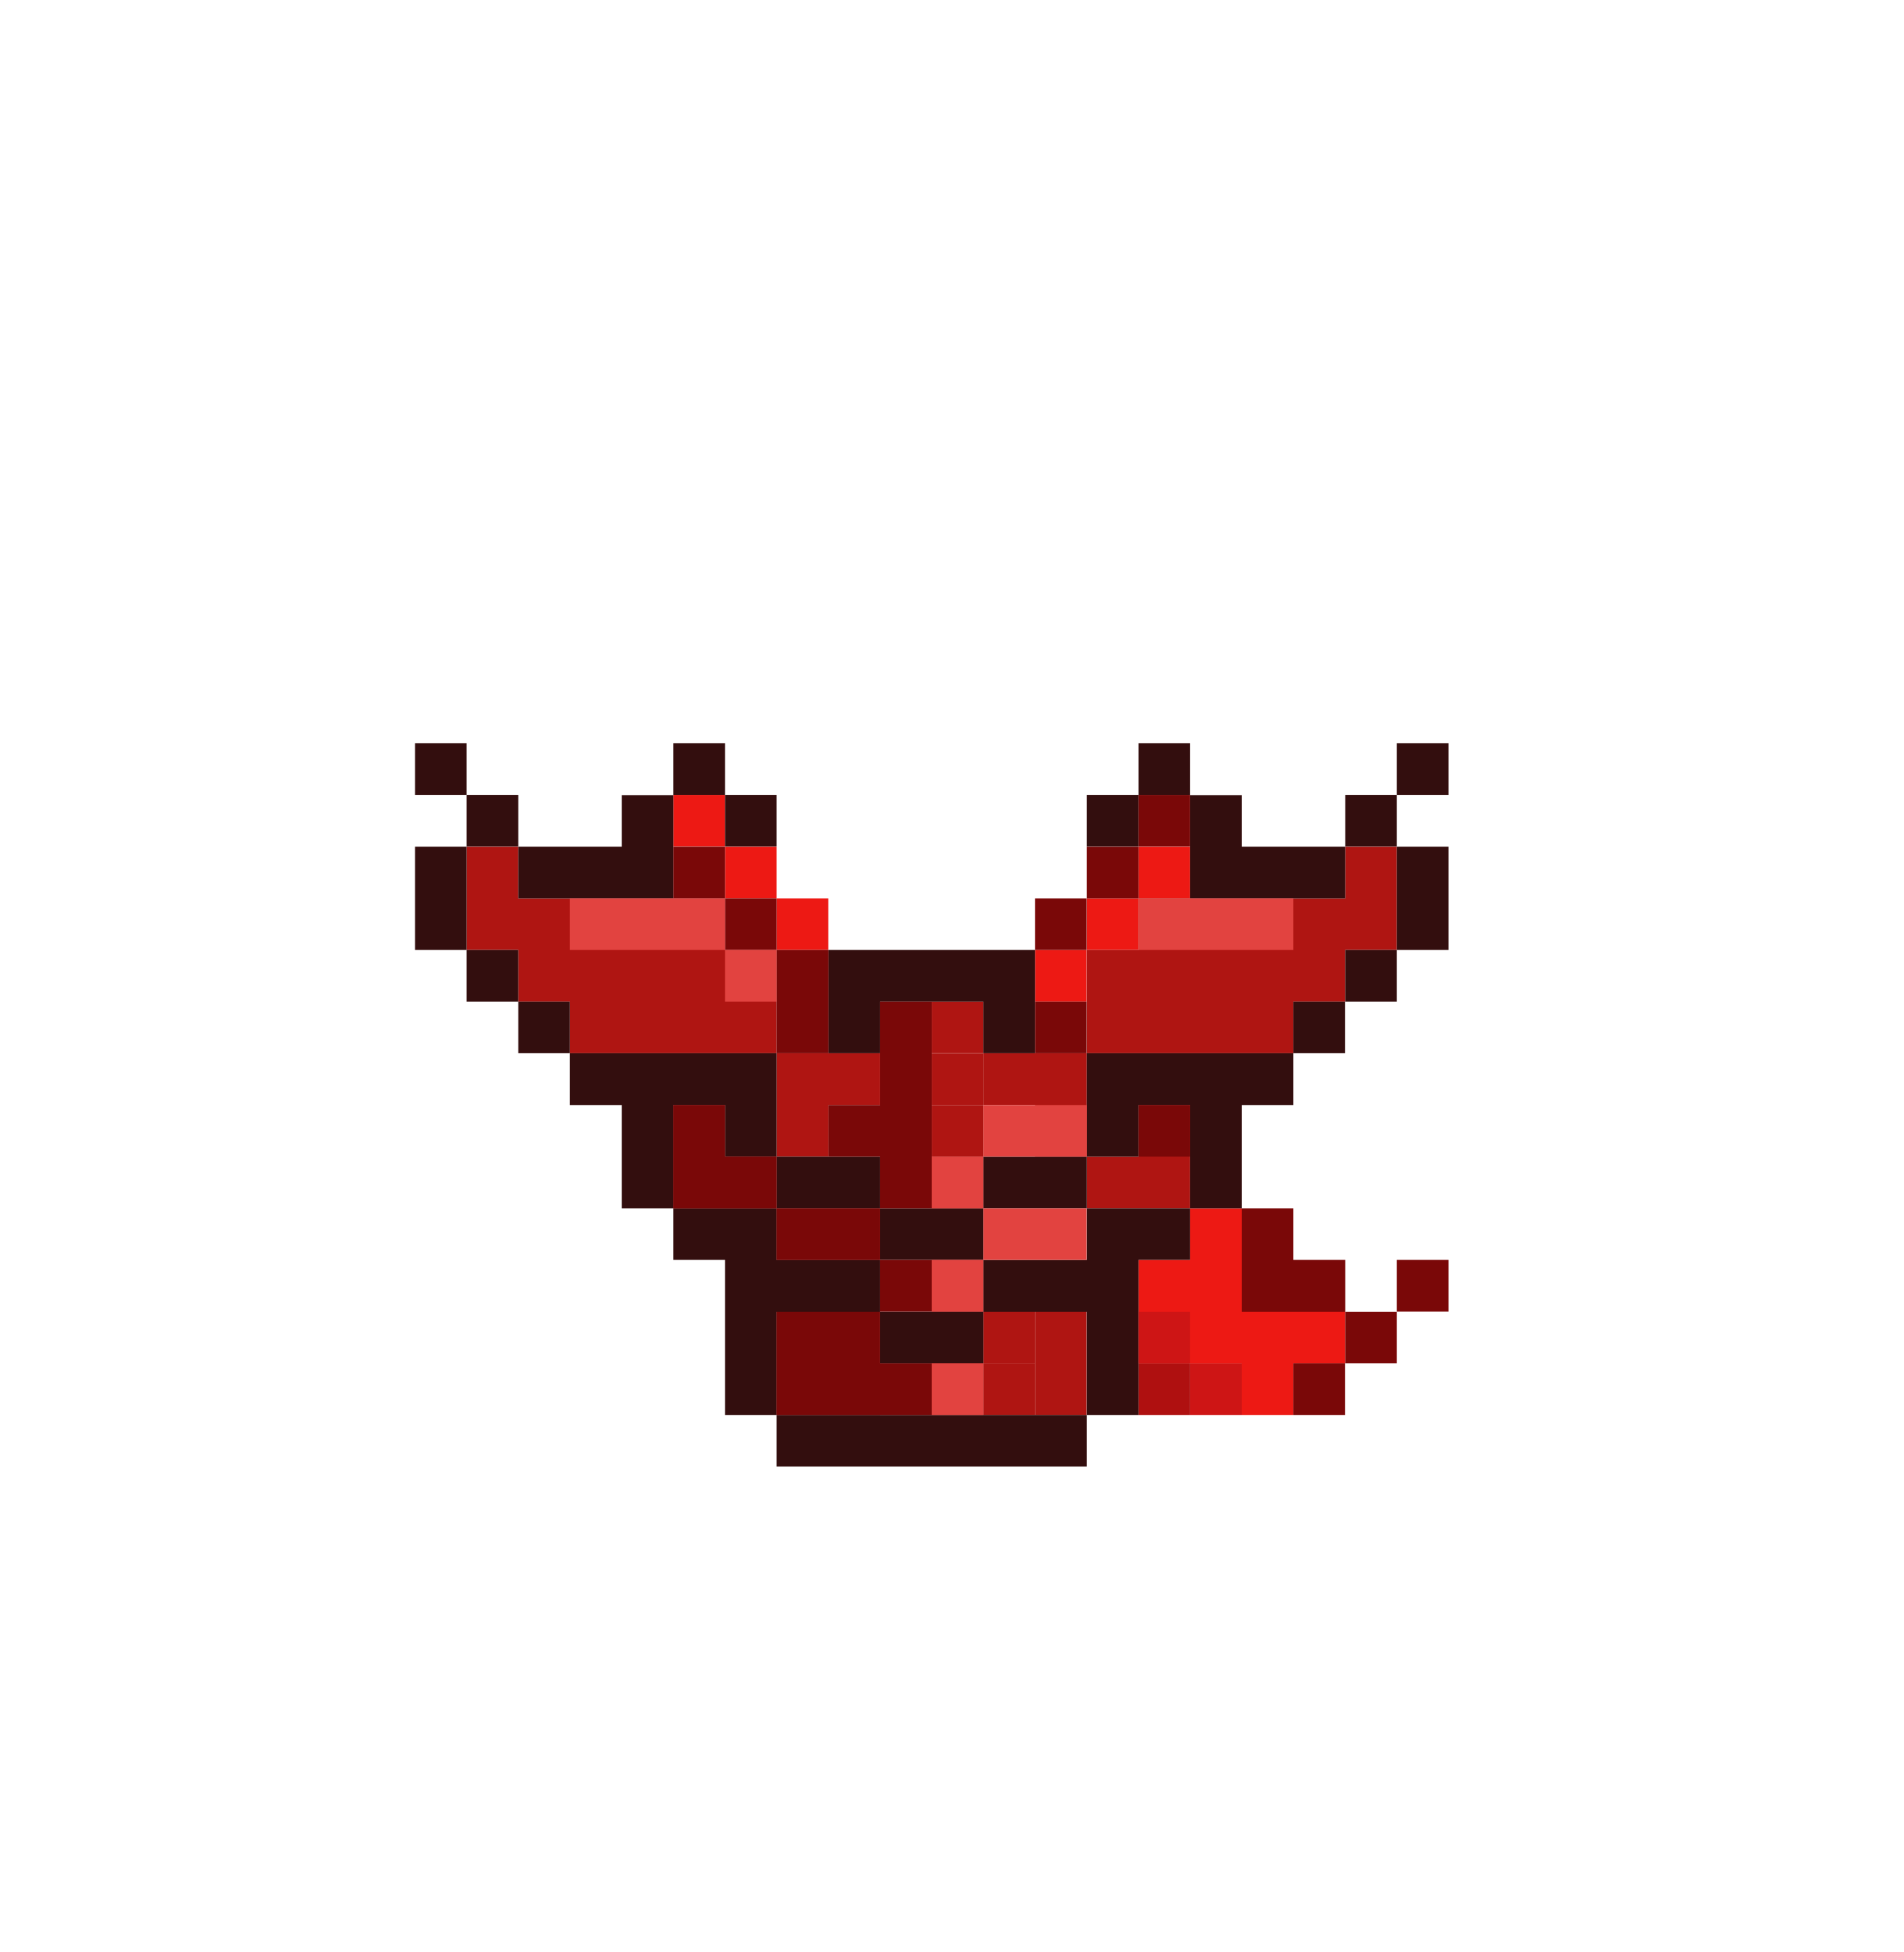
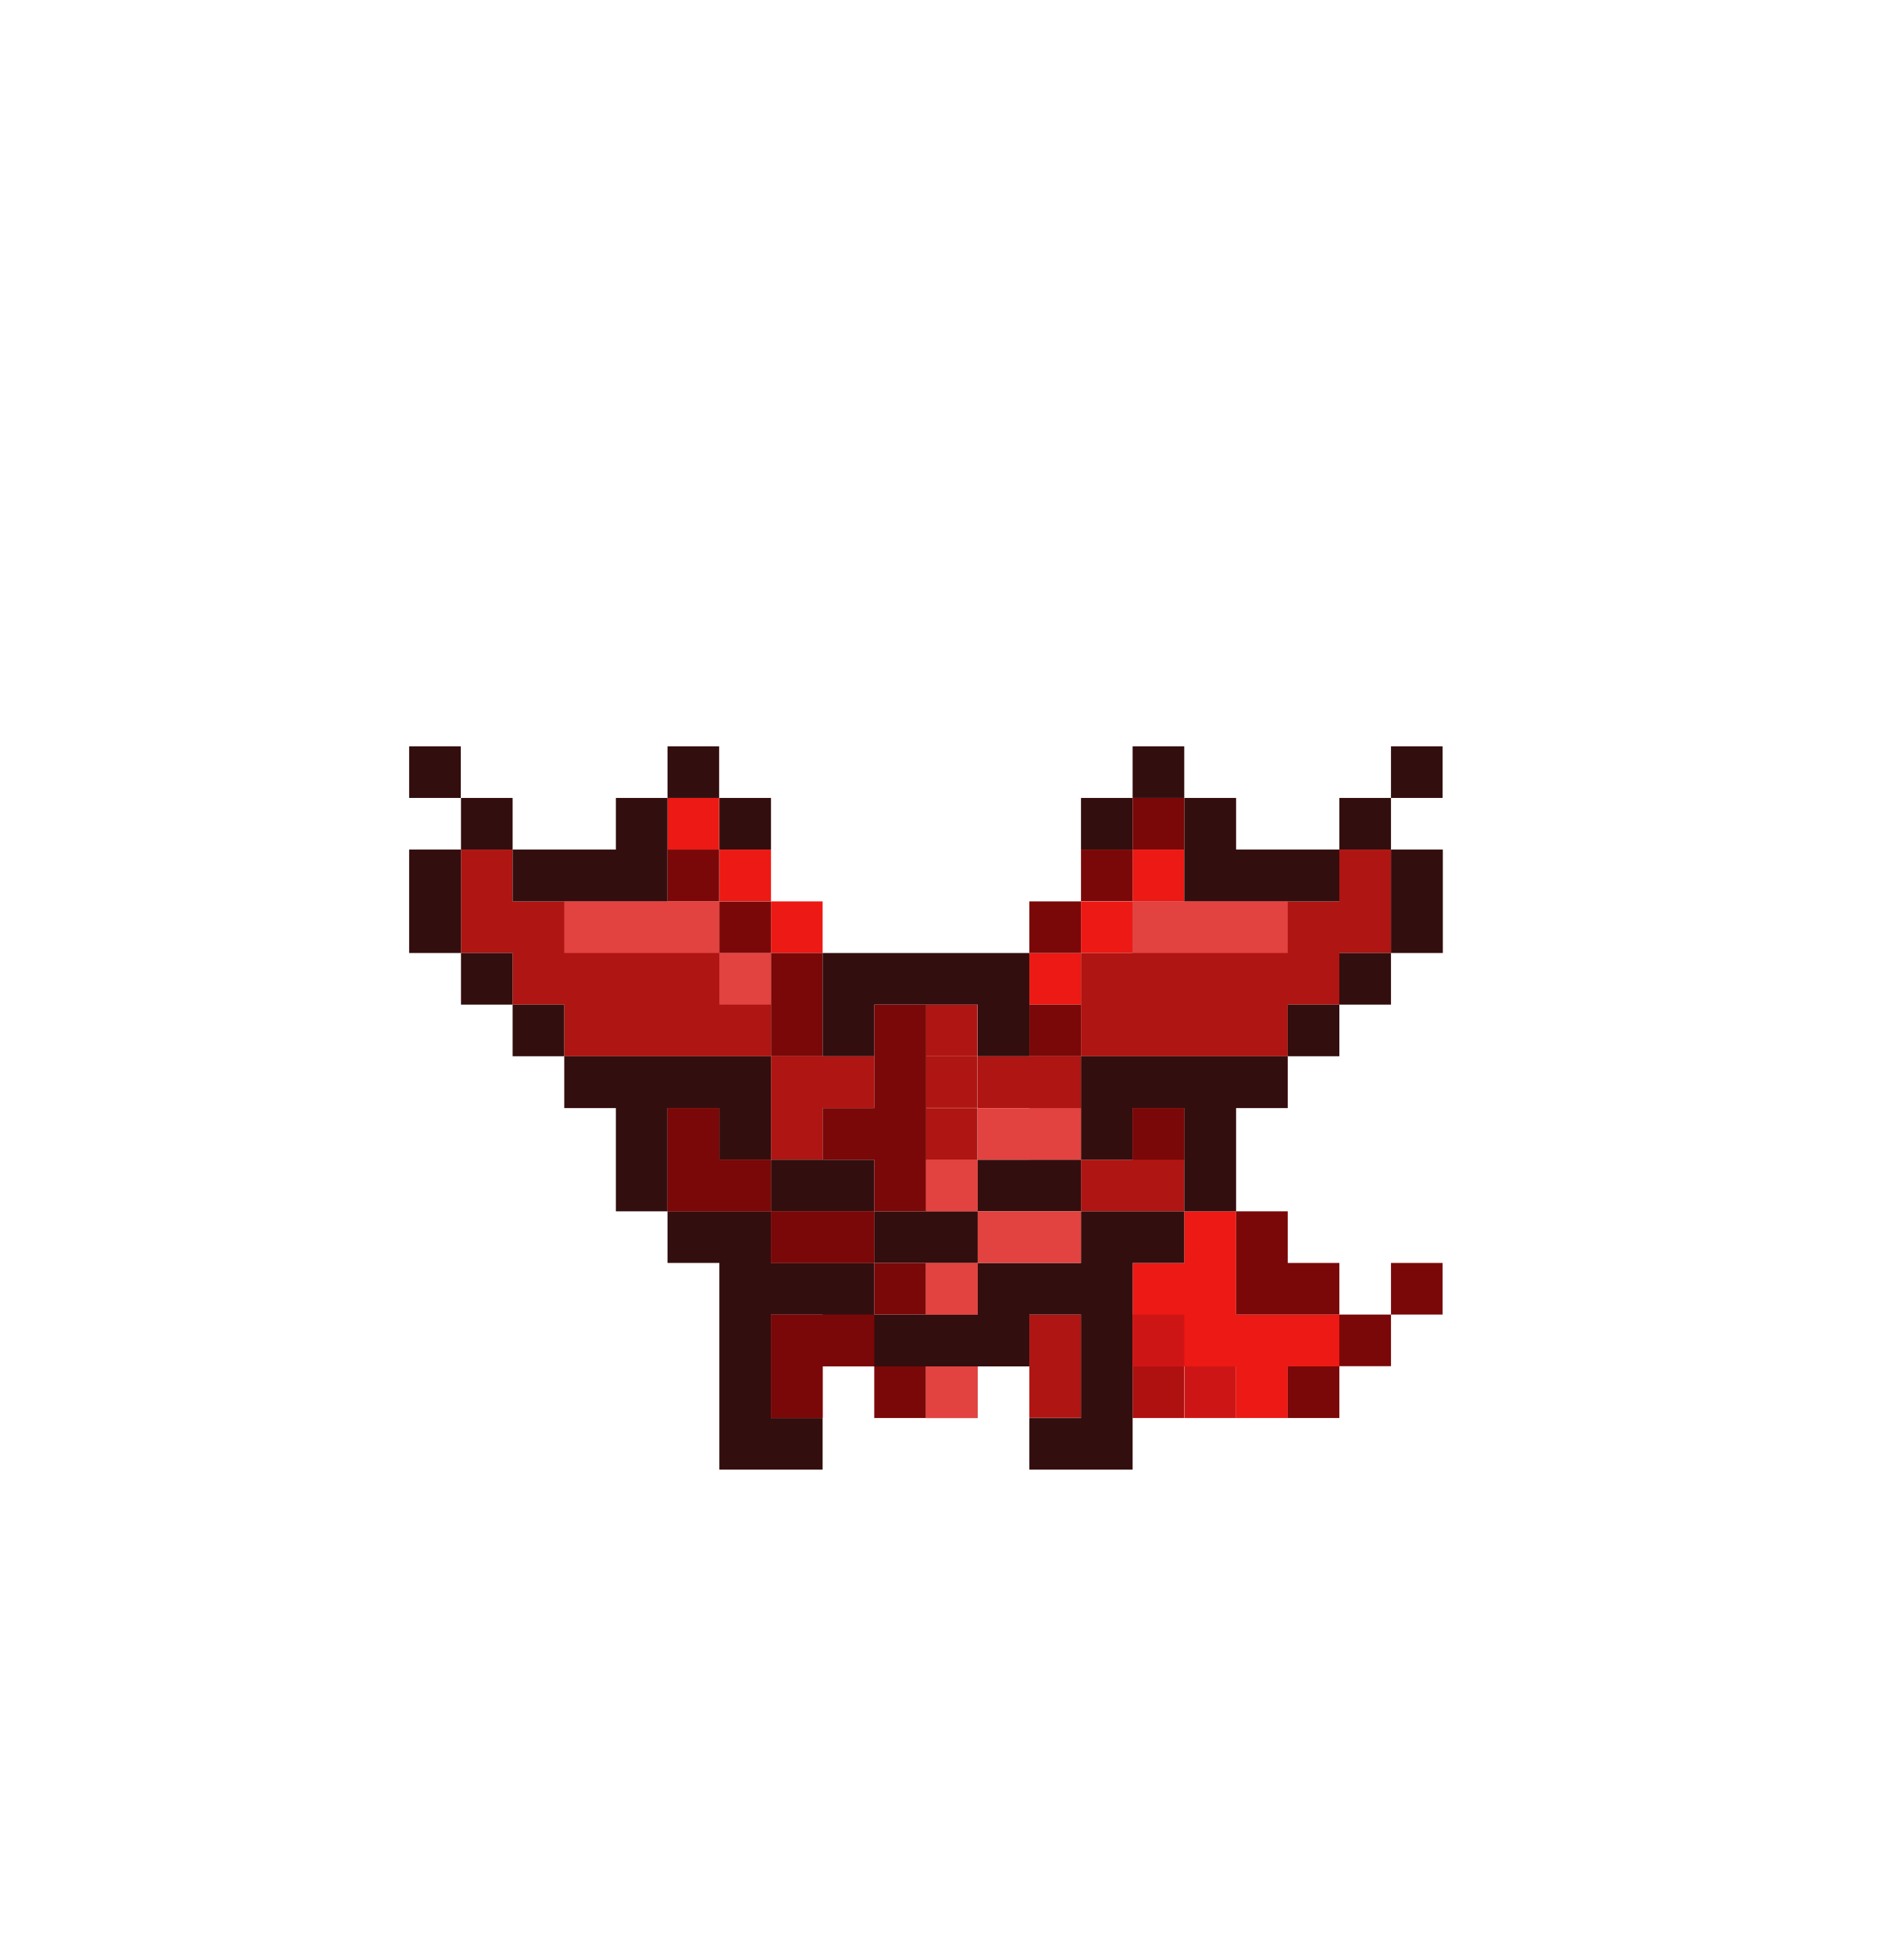
<svg xmlns="http://www.w3.org/2000/svg" viewBox="0 0 87.75 90">
  <defs>
    <style>.cls-1{fill:#af1512;}.cls-2{fill:#ce1515;}.cls-3{fill:#af1010;}.cls-4{fill:#ed1914;}.cls-5{fill:#330e0e;}.cls-6{fill:#7a0808;}.cls-7{fill:#e24340;}</style>
  </defs>
  <g id="Layer_4" data-name="Layer 4">
-     <polygon class="cls-1" points="50.1 48.56 50.1 53.33 47.71 53.33 47.71 50.95 45.33 50.95 45.33 48.56 50.1 48.56" />
-     <rect class="cls-1" x="38.19" y="62.86" width="2.38" height="2.38" />
-     <rect class="cls-1" x="35.8" y="55.71" width="4.76" height="2.38" />
-     <rect class="cls-1" x="42.95" y="58.09" width="2.38" height="2.38" />
-     <rect class="cls-1" x="42.95" y="53.33" width="2.38" height="2.38" />
-     <rect class="cls-1" x="42.95" y="50.95" width="2.38" height="2.38" />
-     <rect class="cls-1" x="45.33" y="62.86" width="2.38" height="2.38" />
-     <rect class="cls-1" x="42.95" y="48.57" width="2.38" height="2.38" />
-     <rect class="cls-1" x="42.95" y="46.18" width="2.38" height="2.38" />
-     <rect class="cls-1" x="42.95" y="62.86" width="2.38" height="2.38" />
-     <rect class="cls-1" x="45.33" y="60.48" width="2.38" height="2.38" />
-     <polygon class="cls-1" points="40.57 48.56 40.57 50.95 38.19 50.95 38.19 53.33 35.8 53.33 35.8 48.56 40.57 48.56" />
-     <rect class="cls-2" x="54.86" y="62.86" width="2.38" height="2.38" />
-     <rect class="cls-3" x="52.48" y="62.86" width="2.38" height="2.38" />
-     <polygon class="cls-1" points="35.8 53.33 35.8 55.71 31.04 55.71 31.04 50.95 33.42 50.95 33.42 53.33 35.8 53.33" />
-     <rect class="cls-1" x="35.8" y="60.48" width="2.38" height="4.76" />
-     <polygon class="cls-1" points="54.86 50.95 54.86 55.71 50.1 55.71 50.1 53.33 52.48 53.33 52.48 50.95 54.86 50.95" />
-     <rect class="cls-1" x="47.71" y="60.48" width="2.38" height="4.76" />
-     <polygon class="cls-1" points="35.8 43.8 35.8 48.56 26.27 48.56 26.27 46.18 23.89 46.18 23.89 43.8 21.51 43.8 21.51 39.04 23.89 39.04 23.89 41.42 33.42 41.42 33.42 43.8 35.8 43.8" />
-     <polygon class="cls-4" points="59.62 60.48 57.24 60.48 57.24 55.71 54.86 55.71 54.86 58.09 52.48 58.09 52.48 62.86 57.24 62.86 57.24 65.24 59.62 65.24 59.62 62.86 62.01 62.86 62.01 60.48 59.62 60.48" />
-     <rect class="cls-4" x="33.42" y="39.04" width="2.38" height="2.38" />
-     <rect class="cls-4" x="35.8" y="41.42" width="2.38" height="2.38" />
-     <rect class="cls-4" x="31.04" y="36.65" width="2.38" height="2.38" />
-     <rect class="cls-4" x="47.71" y="43.8" width="2.38" height="2.38" />
-     <rect class="cls-4" x="50.1" y="41.42" width="2.38" height="2.38" />
-     <rect class="cls-4" x="52.48" y="39.04" width="2.38" height="2.38" />
-     <polygon class="cls-1" points="64.39 39.04 64.39 43.8 62.01 43.8 62.01 46.18 59.62 46.18 59.62 48.56 50.1 48.56 50.1 43.8 52.48 43.8 52.48 41.42 62.01 41.42 62.01 39.04 64.39 39.04" />
-     <rect class="cls-5" x="21.51" y="36.65" width="2.38" height="2.38" />
-     <rect class="cls-5" x="19.13" y="34.27" width="2.38" height="2.38" />
-     <polygon class="cls-5" points="21.51 39.04 19.13 39.04 19.13 41.42 19.13 43.8 21.51 43.8 21.51 41.42 21.51 39.04" />
-     <rect class="cls-5" x="21.51" y="43.8" width="2.38" height="2.38" />
-     <rect class="cls-5" x="23.89" y="46.18" width="2.38" height="2.38" />
-     <polygon class="cls-5" points="31.04 50.95 33.42 50.95 33.42 53.33 35.8 53.33 35.8 50.95 35.8 48.56 33.42 48.56 31.04 48.56 28.66 48.56 26.27 48.56 26.27 50.95 28.66 50.95 28.66 53.33 28.66 55.71 31.04 55.71 31.04 53.33 31.04 50.95" />
-     <polygon class="cls-5" points="54.86 48.56 52.48 48.56 50.1 48.56 50.1 50.95 50.1 53.33 52.48 53.33 52.48 50.95 54.86 50.95 54.86 53.33 54.86 55.71 57.24 55.71 57.24 53.33 57.24 50.95 59.62 50.95 59.62 48.56 57.24 48.56 54.86 48.56" />
-     <polygon class="cls-5" points="38.19 55.71 40.57 55.71 40.57 53.33 38.19 53.33 35.8 53.33 35.8 55.71 38.19 55.71" />
-     <polygon class="cls-5" points="42.95 58.09 45.33 58.09 45.33 55.71 42.95 55.71 40.57 55.71 40.57 58.09 42.95 58.09" />
-     <polygon class="cls-5" points="40.57 60.48 40.57 62.86 42.95 62.86 45.33 62.86 45.33 60.48 42.95 60.48 40.57 60.48" />
-     <polygon class="cls-5" points="50.1 55.71 50.1 53.33 47.71 53.33 45.33 53.33 45.33 55.71 47.71 55.71 50.1 55.71" />
-     <polygon class="cls-5" points="50.1 55.71 50.1 58.09 47.71 58.09 45.33 58.09 45.33 60.48 47.71 60.48 50.1 60.48 50.1 62.86 50.1 65.24 52.48 65.24 52.48 62.86 52.48 60.48 52.48 58.09 54.86 58.09 54.86 55.71 52.48 55.71 50.1 55.71" />
-     <polygon class="cls-5" points="40.57 46.18 42.95 46.18 45.33 46.18 45.33 48.56 47.71 48.56 47.71 46.18 47.71 43.8 45.33 43.8 42.95 43.8 40.57 43.8 38.19 43.8 38.19 46.18 38.19 48.56 40.57 48.56 40.57 46.18" />
-     <polygon class="cls-5" points="35.8 60.48 38.19 60.48 40.57 60.48 40.57 58.09 38.19 58.09 35.8 58.09 35.8 55.71 33.42 55.71 31.04 55.71 31.04 58.09 33.42 58.09 33.42 60.48 33.42 62.86 33.42 65.24 35.8 65.24 35.8 62.86 35.8 60.48" />
-     <polygon class="cls-5" points="45.33 65.24 42.95 65.24 40.57 65.24 38.19 65.24 35.8 65.24 35.8 67.62 38.19 67.62 40.57 67.62 42.95 67.62 45.33 67.62 47.71 67.62 50.1 67.62 50.1 65.24 47.71 65.24 45.33 65.24" />
-     <polygon class="cls-5" points="64.39 43.8 66.77 43.8 66.77 41.42 66.77 39.04 64.39 39.04 64.39 41.42 64.39 43.8" />
-     <rect class="cls-5" x="62.01" y="43.8" width="2.38" height="2.38" />
-     <rect class="cls-5" x="59.62" y="46.18" width="2.38" height="2.38" />
-     <polygon class="cls-5" points="26.27 41.42 28.66 41.42 31.04 41.42 31.04 39.04 31.04 36.66 28.66 36.66 28.66 39.04 26.27 39.04 23.89 39.04 23.89 41.42 26.27 41.42" />
-     <rect class="cls-5" x="33.42" y="36.65" width="2.38" height="2.38" />
-     <rect class="cls-5" x="31.04" y="34.27" width="2.38" height="2.38" />
-     <rect class="cls-5" x="52.48" y="34.27" width="2.38" height="2.38" />
-     <rect class="cls-5" x="50.1" y="36.65" width="2.38" height="2.38" />
-     <polygon class="cls-5" points="57.24 39.04 57.24 36.66 54.86 36.66 54.86 39.04 54.86 41.42 57.24 41.42 59.62 41.42 62.01 41.42 62.01 39.04 59.62 39.04 57.24 39.04" />
-     <rect class="cls-5" x="62.01" y="36.65" width="2.38" height="2.38" />
-     <rect class="cls-5" x="64.39" y="34.27" width="2.38" height="2.38" />
-     <polygon class="cls-6" points="35.8 48.56 38.19 48.56 38.19 46.18 38.19 43.8 35.8 43.8 35.8 46.18 35.8 48.56" />
-     <rect class="cls-6" x="47.71" y="46.18" width="2.38" height="2.38" />
-     <polygon class="cls-6" points="40.57 48.56 40.57 50.95 38.19 50.95 38.19 53.33 40.57 53.33 40.57 55.71 42.95 55.71 42.95 53.33 42.95 50.95 42.95 48.56 42.95 46.18 40.57 46.18 40.57 48.56" />
-     <rect class="cls-6" x="40.57" y="58.09" width="2.38" height="2.38" />
-     <polygon class="cls-6" points="59.62 58.09 59.62 55.71 57.24 55.71 57.24 58.09 57.24 60.48 59.62 60.48 62.01 60.48 62.01 58.09 59.62 58.09" />
-     <rect class="cls-6" x="62.01" y="60.48" width="2.38" height="2.38" />
-     <rect class="cls-6" x="64.39" y="58.09" width="2.38" height="2.38" />
-     <rect class="cls-6" x="59.62" y="62.86" width="2.38" height="2.38" />
-     <rect class="cls-6" x="31.04" y="39.04" width="2.38" height="2.38" />
-     <rect class="cls-6" x="33.42" y="41.42" width="2.38" height="2.38" />
-     <rect class="cls-6" x="47.71" y="41.42" width="2.38" height="2.38" />
-     <rect class="cls-6" x="50.1" y="39.04" width="2.38" height="2.38" />
-     <rect class="cls-6" x="52.48" y="36.65" width="2.38" height="2.38" />
-     <polygon class="cls-6" points="33.42 53.33 33.42 50.95 31.04 50.95 31.04 53.33 31.04 55.71 33.42 55.71 35.8 55.71 35.8 53.33 33.42 53.33" />
-     <polygon class="cls-6" points="35.8 55.71 35.8 58.09 38.19 58.09 40.57 58.09 40.57 55.71 38.19 55.71 35.8 55.71" />
-     <polygon class="cls-6" points="35.8 60.48 35.8 62.86 35.8 65.24 38.19 65.24 40.57 65.24 42.95 65.24 42.95 62.86 40.57 62.86 40.57 60.48 38.19 60.48 35.8 60.48" />
-     <rect class="cls-6" x="52.48" y="50.95" width="2.38" height="2.38" />
-     <rect class="cls-2" x="52.48" y="60.48" width="2.38" height="2.38" />
-     <polygon class="cls-7" points="45.33 50.95 45.33 53.33 47.71 53.33 50.1 53.33 50.1 50.95 47.71 50.95 45.33 50.95" />
-     <rect class="cls-7" x="42.95" y="58.09" width="2.38" height="2.38" />
-     <rect class="cls-7" x="42.95" y="53.33" width="2.38" height="2.38" />
-     <rect class="cls-7" x="45.33" y="55.71" width="4.76" height="2.38" />
-     <polygon class="cls-7" points="57.24 41.42 54.86 41.42 52.48 41.42 52.48 43.8 54.86 43.8 57.24 43.8 59.62 43.8 59.62 41.42 57.24 41.42" />
-     <polygon class="cls-7" points="31.04 41.42 28.66 41.42 26.27 41.42 26.27 43.8 28.66 43.8 31.04 43.8 33.42 43.8 33.42 41.42 31.04 41.42" />
-     <rect class="cls-7" x="33.42" y="43.8" width="2.38" height="2.38" />
-     <rect class="cls-7" x="42.95" y="62.86" width="2.38" height="2.38" />
+     <polygon class="cls-1" points="49.83 48.7 49.83 53.47 47.45 53.47 47.45 51.09 45.07 51.09 45.07 48.7 49.83 48.7" />
+     <rect class="cls-1" x="35.54" y="55.85" width="4.76" height="2.38" />
+     <rect class="cls-1" x="42.68" y="58.23" width="2.38" height="2.38" />
+     <rect class="cls-1" x="42.68" y="53.47" width="2.38" height="2.38" />
+     <rect class="cls-1" x="42.68" y="51.09" width="2.38" height="2.38" />
+     <rect class="cls-1" x="42.68" y="48.7" width="2.38" height="2.38" />
+     <rect class="cls-1" x="42.68" y="46.32" width="2.38" height="2.38" />
+     <rect class="cls-1" x="42.68" y="63" width="2.38" height="2.38" />
+     <rect class="cls-1" x="45.07" y="60.61" width="2.38" height="2.38" />
+     <polygon class="cls-1" points="40.3 48.7 40.3 51.09 37.92 51.09 37.92 53.47 35.54 53.47 35.54 48.7 40.3 48.7" />
+     <rect class="cls-2" x="54.6" y="63" width="2.38" height="2.38" />
+     <rect class="cls-3" x="52.21" y="63" width="2.38" height="2.38" />
+     <polygon class="cls-1" points="35.54 53.47 35.54 55.85 30.77 55.85 30.77 51.09 33.16 51.09 33.16 53.47 35.54 53.47" />
+     <rect class="cls-1" x="35.54" y="60.61" width="2.38" height="4.76" />
+     <polygon class="cls-1" points="54.59 51.09 54.59 55.85 49.83 55.85 49.83 53.47 52.21 53.47 52.21 51.09 54.59 51.09" />
+     <rect class="cls-1" x="47.45" y="60.61" width="2.38" height="4.76" />
+     <polygon class="cls-1" points="35.54 43.94 35.54 48.7 26.01 48.7 26.01 46.32 23.63 46.32 23.63 43.94 21.25 43.94 21.25 39.17 23.63 39.17 23.63 41.56 33.16 41.56 33.16 43.94 35.54 43.94" />
+     <polygon class="cls-4" points="59.36 60.61 56.98 60.61 56.98 55.85 54.59 55.85 54.59 58.23 52.21 58.23 52.21 63 56.98 63 56.98 65.38 59.36 65.38 59.36 63 61.74 63 61.74 60.61 59.36 60.61" />
+     <rect class="cls-4" x="33.16" y="39.17" width="2.38" height="2.38" />
+     <rect class="cls-4" x="35.54" y="41.56" width="2.38" height="2.38" />
+     <rect class="cls-4" x="30.77" y="36.79" width="2.38" height="2.38" />
+     <rect class="cls-4" x="47.45" y="43.94" width="2.38" height="2.38" />
+     <rect class="cls-4" x="49.83" y="41.56" width="2.38" height="2.38" />
+     <rect class="cls-4" x="52.21" y="39.17" width="2.38" height="2.38" />
+     <polygon class="cls-1" points="64.12 39.17 64.12 43.94 61.74 43.94 61.74 46.32 59.36 46.32 59.36 48.7 49.83 48.7 49.83 43.94 52.21 43.94 52.21 41.56 61.74 41.56 61.74 39.17 64.12 39.17" />
+     <rect class="cls-5" x="21.25" y="36.79" width="2.38" height="2.38" />
+     <rect class="cls-5" x="18.86" y="34.41" width="2.38" height="2.38" />
+     <polygon class="cls-5" points="21.25 39.17 18.86 39.17 18.86 41.56 18.86 43.94 21.25 43.94 21.25 41.56 21.25 39.17" />
+     <rect class="cls-5" x="21.25" y="43.94" width="2.38" height="2.38" />
+     <rect class="cls-5" x="23.63" y="46.32" width="2.38" height="2.38" />
+     <polygon class="cls-5" points="30.77 51.09 33.16 51.09 33.16 53.47 35.54 53.47 35.54 51.09 35.54 48.7 33.16 48.7 30.77 48.7 28.39 48.7 26.01 48.7 26.01 51.09 28.39 51.09 28.39 53.47 28.39 55.85 30.77 55.85 30.77 53.47 30.77 51.09" />
+     <polygon class="cls-5" points="54.59 48.7 52.21 48.7 49.83 48.7 49.83 51.09 49.83 53.47 52.21 53.47 52.21 51.09 54.59 51.09 54.59 53.47 54.59 55.85 56.98 55.85 56.98 53.47 56.98 51.09 59.36 51.09 59.36 48.7 56.98 48.7 54.59 48.7" />
+     <polygon class="cls-5" points="37.92 55.85 40.3 55.85 40.3 53.47 37.92 53.47 35.54 53.47 35.54 55.85 37.92 55.85" />
+     <polygon class="cls-5" points="42.69 58.23 45.07 58.23 45.07 55.85 42.69 55.85 40.3 55.85 40.3 58.23 42.69 58.23" />
+     <polygon class="cls-5" points="49.83 55.85 49.83 53.47 47.45 53.47 45.07 53.47 45.07 55.85 47.45 55.85 49.83 55.85" />
+     <polygon class="cls-5" points="49.83 55.85 49.83 58.23 47.45 58.23 45.07 58.23 45.07 60.61 42.69 60.61 40.3 60.61 40.3 58.23 37.92 58.23 35.54 58.23 35.54 55.85 33.16 55.85 30.77 55.85 30.77 58.23 33.16 58.23 33.16 60.61 33.16 63 33.16 65.38 33.16 67.76 35.54 67.76 37.92 67.76 37.92 65.38 35.54 65.38 35.54 63 35.54 60.61 37.92 60.61 37.92 63 40.3 63 42.69 63 45.07 63 47.45 63 47.45 60.61 49.83 60.61 49.83 63 49.83 65.38 47.45 65.38 47.45 67.76 49.83 67.76 52.21 67.76 52.21 65.38 52.21 63 52.21 60.61 52.21 58.23 54.59 58.23 54.59 55.85 52.21 55.85 49.83 55.85" />
+     <polygon class="cls-5" points="40.3 46.32 42.69 46.32 45.07 46.32 45.07 48.7 47.45 48.7 47.45 46.32 47.45 43.94 45.07 43.94 42.69 43.94 40.3 43.94 37.92 43.94 37.92 46.32 37.92 48.7 40.3 48.7 40.3 46.32" />
+     <polygon class="cls-5" points="64.12 43.94 66.51 43.94 66.51 41.56 66.51 39.17 64.12 39.17 64.12 41.56 64.12 43.94" />
+     <rect class="cls-5" x="61.74" y="43.94" width="2.38" height="2.38" />
+     <rect class="cls-5" x="59.36" y="46.32" width="2.38" height="2.38" />
+     <polygon class="cls-5" points="26.01 41.56 28.39 41.56 30.77 41.56 30.77 39.17 30.77 36.79 28.39 36.79 28.39 39.17 26.01 39.17 23.63 39.17 23.63 41.56 26.01 41.56" />
+     <rect class="cls-5" x="33.16" y="36.79" width="2.38" height="2.38" />
+     <rect class="cls-5" x="30.77" y="34.41" width="2.38" height="2.38" />
+     <rect class="cls-5" x="52.21" y="34.41" width="2.38" height="2.38" />
+     <rect class="cls-5" x="49.83" y="36.79" width="2.38" height="2.38" />
+     <polygon class="cls-5" points="56.98 39.17 56.98 36.79 54.59 36.79 54.59 39.17 54.59 41.56 56.98 41.56 59.36 41.56 61.74 41.56 61.74 39.17 59.36 39.17 56.98 39.17" />
+     <rect class="cls-5" x="61.74" y="36.79" width="2.38" height="2.38" />
+     <rect class="cls-5" x="64.12" y="34.41" width="2.38" height="2.38" />
+     <polygon class="cls-6" points="35.54 48.7 37.92 48.7 37.92 46.32 37.92 43.94 35.54 43.94 35.54 46.32 35.54 48.7" />
+     <rect class="cls-6" x="47.45" y="46.32" width="2.38" height="2.38" />
+     <rect class="cls-6" x="40.3" y="63" width="2.38" height="2.38" />
+     <polygon class="cls-6" points="40.3 48.7 40.3 51.09 37.92 51.09 37.92 53.47 40.3 53.47 40.3 55.85 42.69 55.85 42.69 53.47 42.69 51.09 42.69 48.7 42.69 46.32 40.3 46.32 40.3 48.7" />
+     <rect class="cls-6" x="40.3" y="58.23" width="2.38" height="2.38" />
+     <polygon class="cls-6" points="59.36 58.23 59.36 55.85 56.98 55.85 56.98 58.23 56.98 60.61 59.36 60.61 61.74 60.61 61.74 58.23 59.36 58.23" />
+     <rect class="cls-6" x="61.74" y="60.61" width="2.38" height="2.38" />
+     <rect class="cls-6" x="64.12" y="58.23" width="2.38" height="2.38" />
+     <rect class="cls-6" x="59.36" y="63" width="2.38" height="2.38" />
+     <rect class="cls-6" x="30.77" y="39.17" width="2.38" height="2.38" />
+     <rect class="cls-6" x="33.16" y="41.56" width="2.38" height="2.38" />
+     <rect class="cls-6" x="47.45" y="41.56" width="2.38" height="2.38" />
+     <rect class="cls-6" x="49.83" y="39.17" width="2.38" height="2.38" />
+     <rect class="cls-6" x="52.21" y="36.79" width="2.38" height="2.38" />
+     <polygon class="cls-6" points="33.16 53.47 33.16 51.09 30.77 51.09 30.77 53.47 30.77 55.85 33.16 55.85 35.54 55.85 35.54 53.47 33.16 53.47" />
+     <polygon class="cls-6" points="35.54 55.85 35.54 58.23 37.92 58.23 40.3 58.23 40.3 55.85 37.92 55.85 35.54 55.85" />
+     <polygon class="cls-6" points="35.54 60.61 35.54 63 35.54 65.38 37.92 65.38 37.92 63 40.3 63 40.3 60.61 37.92 60.61 35.54 60.61" />
+     <rect class="cls-6" x="52.21" y="51.09" width="2.38" height="2.38" />
+     <rect class="cls-2" x="52.21" y="60.61" width="2.38" height="2.38" />
+     <polygon class="cls-7" points="45.07 51.09 45.07 53.47 47.45 53.47 49.83 53.47 49.83 51.09 47.45 51.09 45.07 51.09" />
+     <rect class="cls-7" x="42.68" y="58.23" width="2.38" height="2.38" />
+     <rect class="cls-7" x="42.68" y="53.47" width="2.38" height="2.38" />
+     <rect class="cls-7" x="45.07" y="55.85" width="4.76" height="2.38" />
+     <polygon class="cls-7" points="56.98 41.56 54.59 41.56 52.21 41.56 52.21 43.94 54.59 43.94 56.98 43.94 59.36 43.94 59.36 41.56 56.98 41.56" />
+     <polygon class="cls-7" points="30.77 41.56 28.39 41.56 26.01 41.56 26.01 43.94 28.39 43.94 30.77 43.94 33.16 43.94 33.16 41.56 30.77 41.56" />
+     <rect class="cls-7" x="33.16" y="43.94" width="2.38" height="2.38" />
+     <rect class="cls-7" x="42.68" y="63" width="2.38" height="2.38" />
  </g>
</svg>
